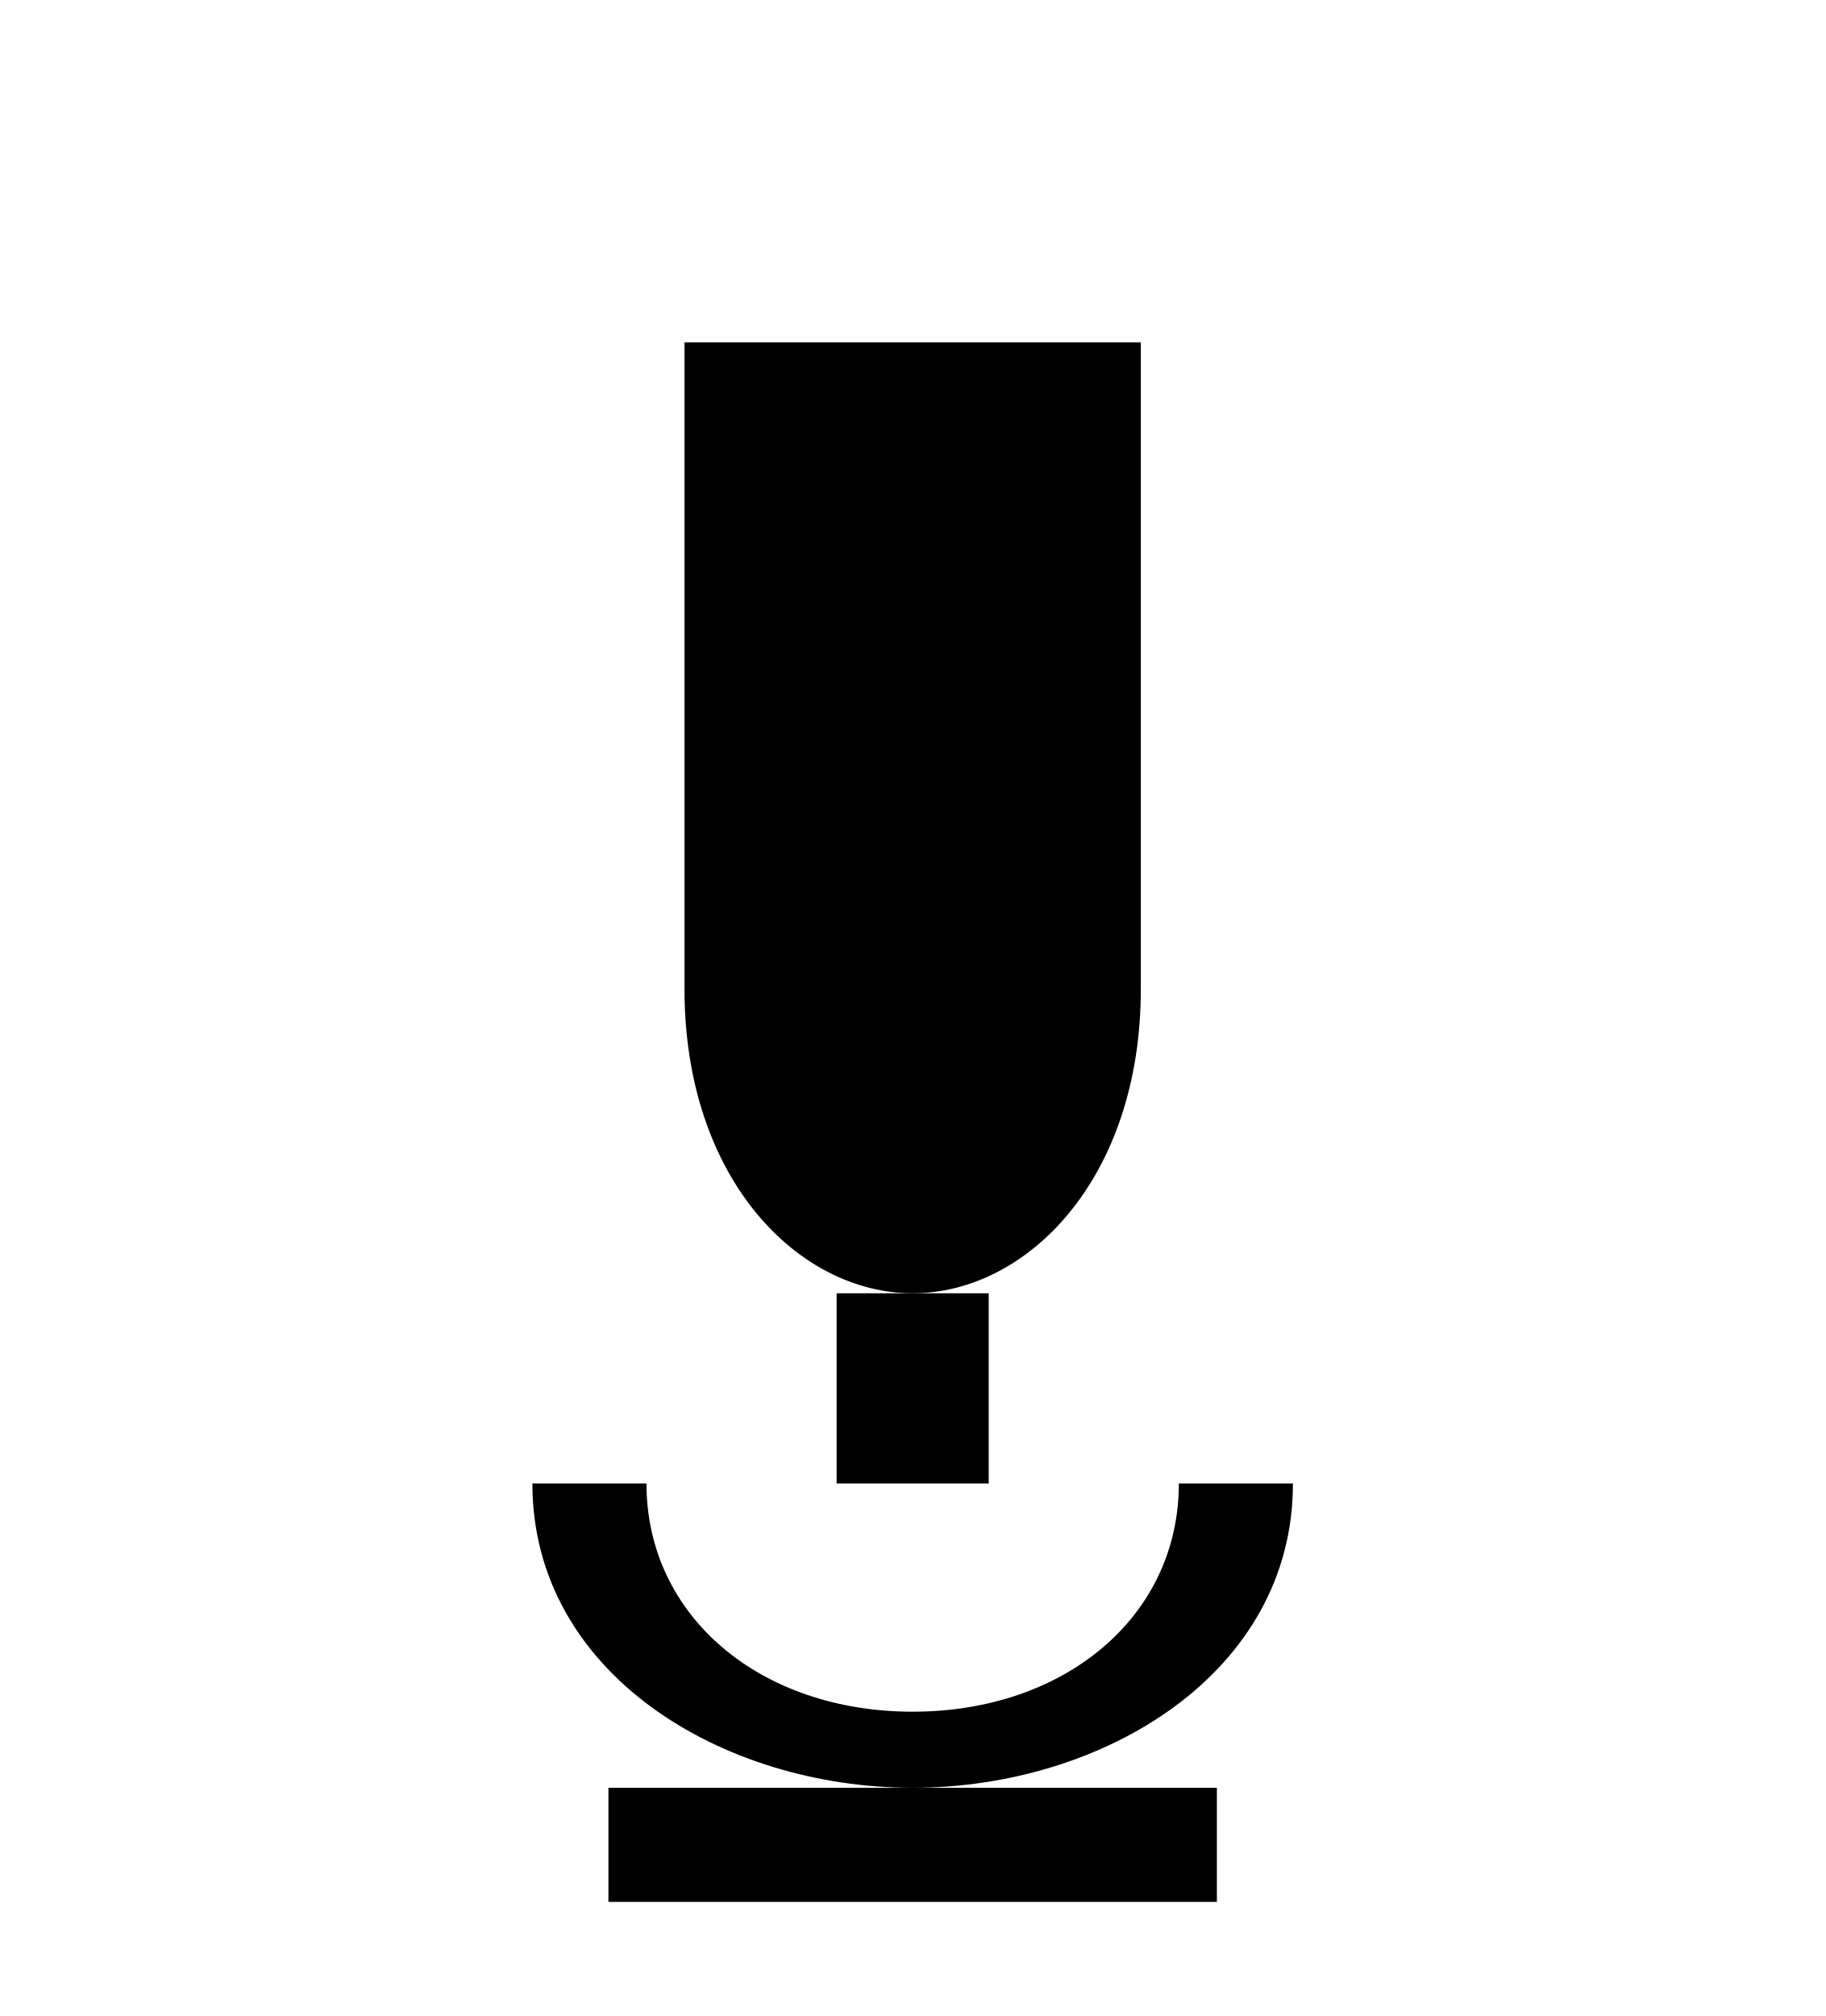
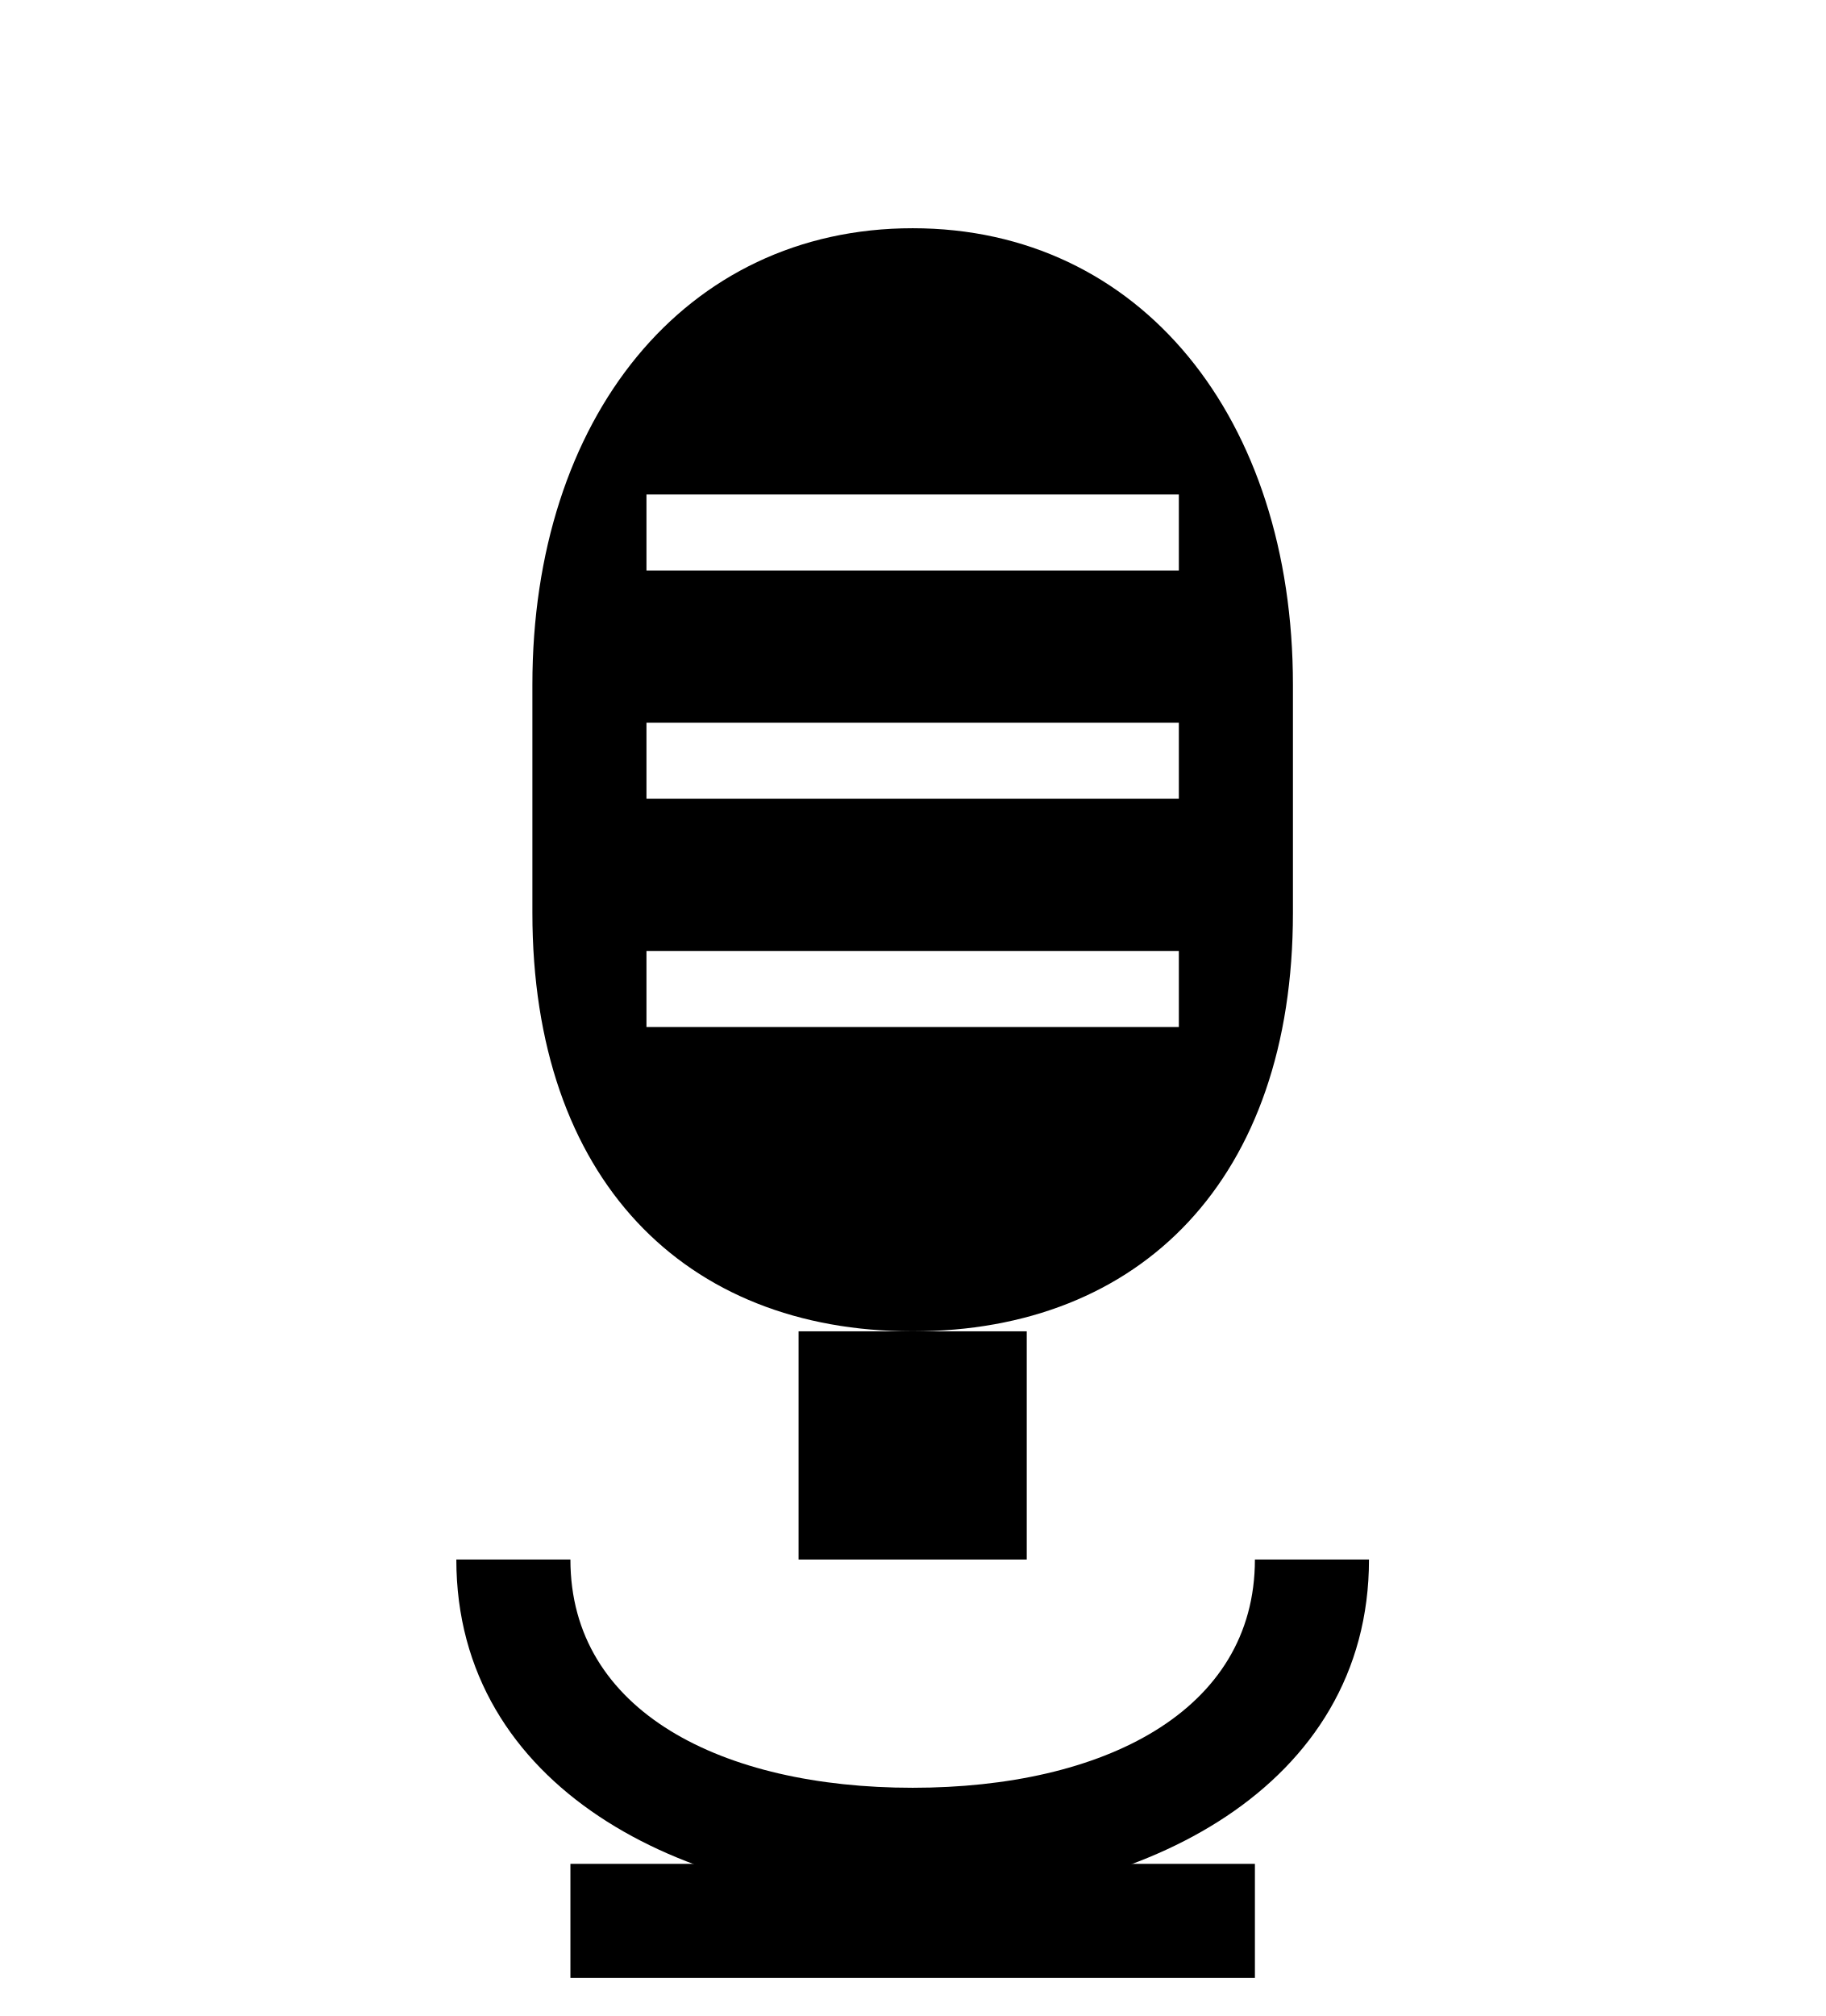
<svg xmlns="http://www.w3.org/2000/svg" viewBox="0 0 96 106" fill="none" aria-hidden="true">
-   <path fill="currentColor" d="M36 18 H60 V52 C60 62 54 68 48 68 C42 68 36 62 36 52 Z" />
-   <path fill="currentColor" d="M38 28 H58 V32 H38 Z M38 36 H58 V40 H38 Z M38 44 H58 V48 H38 Z M38 52 H58 V56 H38 Z" />
-   <path fill="currentColor" d="M44 68 H52 V78 H44 Z" />
-   <path fill="currentColor" fill-rule="evenodd" d="M28 78 C28 88 38 94 48 94 C58 94 68 88 68 78 H62 C62 85 56 90 48 90 C40 90 34 85 34 78 Z" />
-   <path fill="currentColor" d="M32 94 H64 V100 H32 Z" />
+   <path fill="currentColor" fill-rule="evenodd" d="M 48 12 C 60 12 68 22 68 36 V 48 C 68 62 60 70 48 70 C 36 70 28 62 28 48 V 36 C 28 22 36 12 48 12 Z M 34 26 H 62 V 30 H 34 Z M 34 38 H 62 V 42 H 34 Z M 34 50 H 62 V 54 H 34 Z" />
+   <path fill="currentColor" d="M 42 70 H 54 V 82 H 42 Z" />
+   <path fill="currentColor" d="M 24 82 C 24 94 36 100 48 100 C 60 100 72 94 72 82 L 66 82 C 66 90 58 94 48 94 C 38 94 30 90 30 82 Z" />
+   <path fill="currentColor" d="M 30 98 H 66 V 104 H 30 Z" />
</svg>
